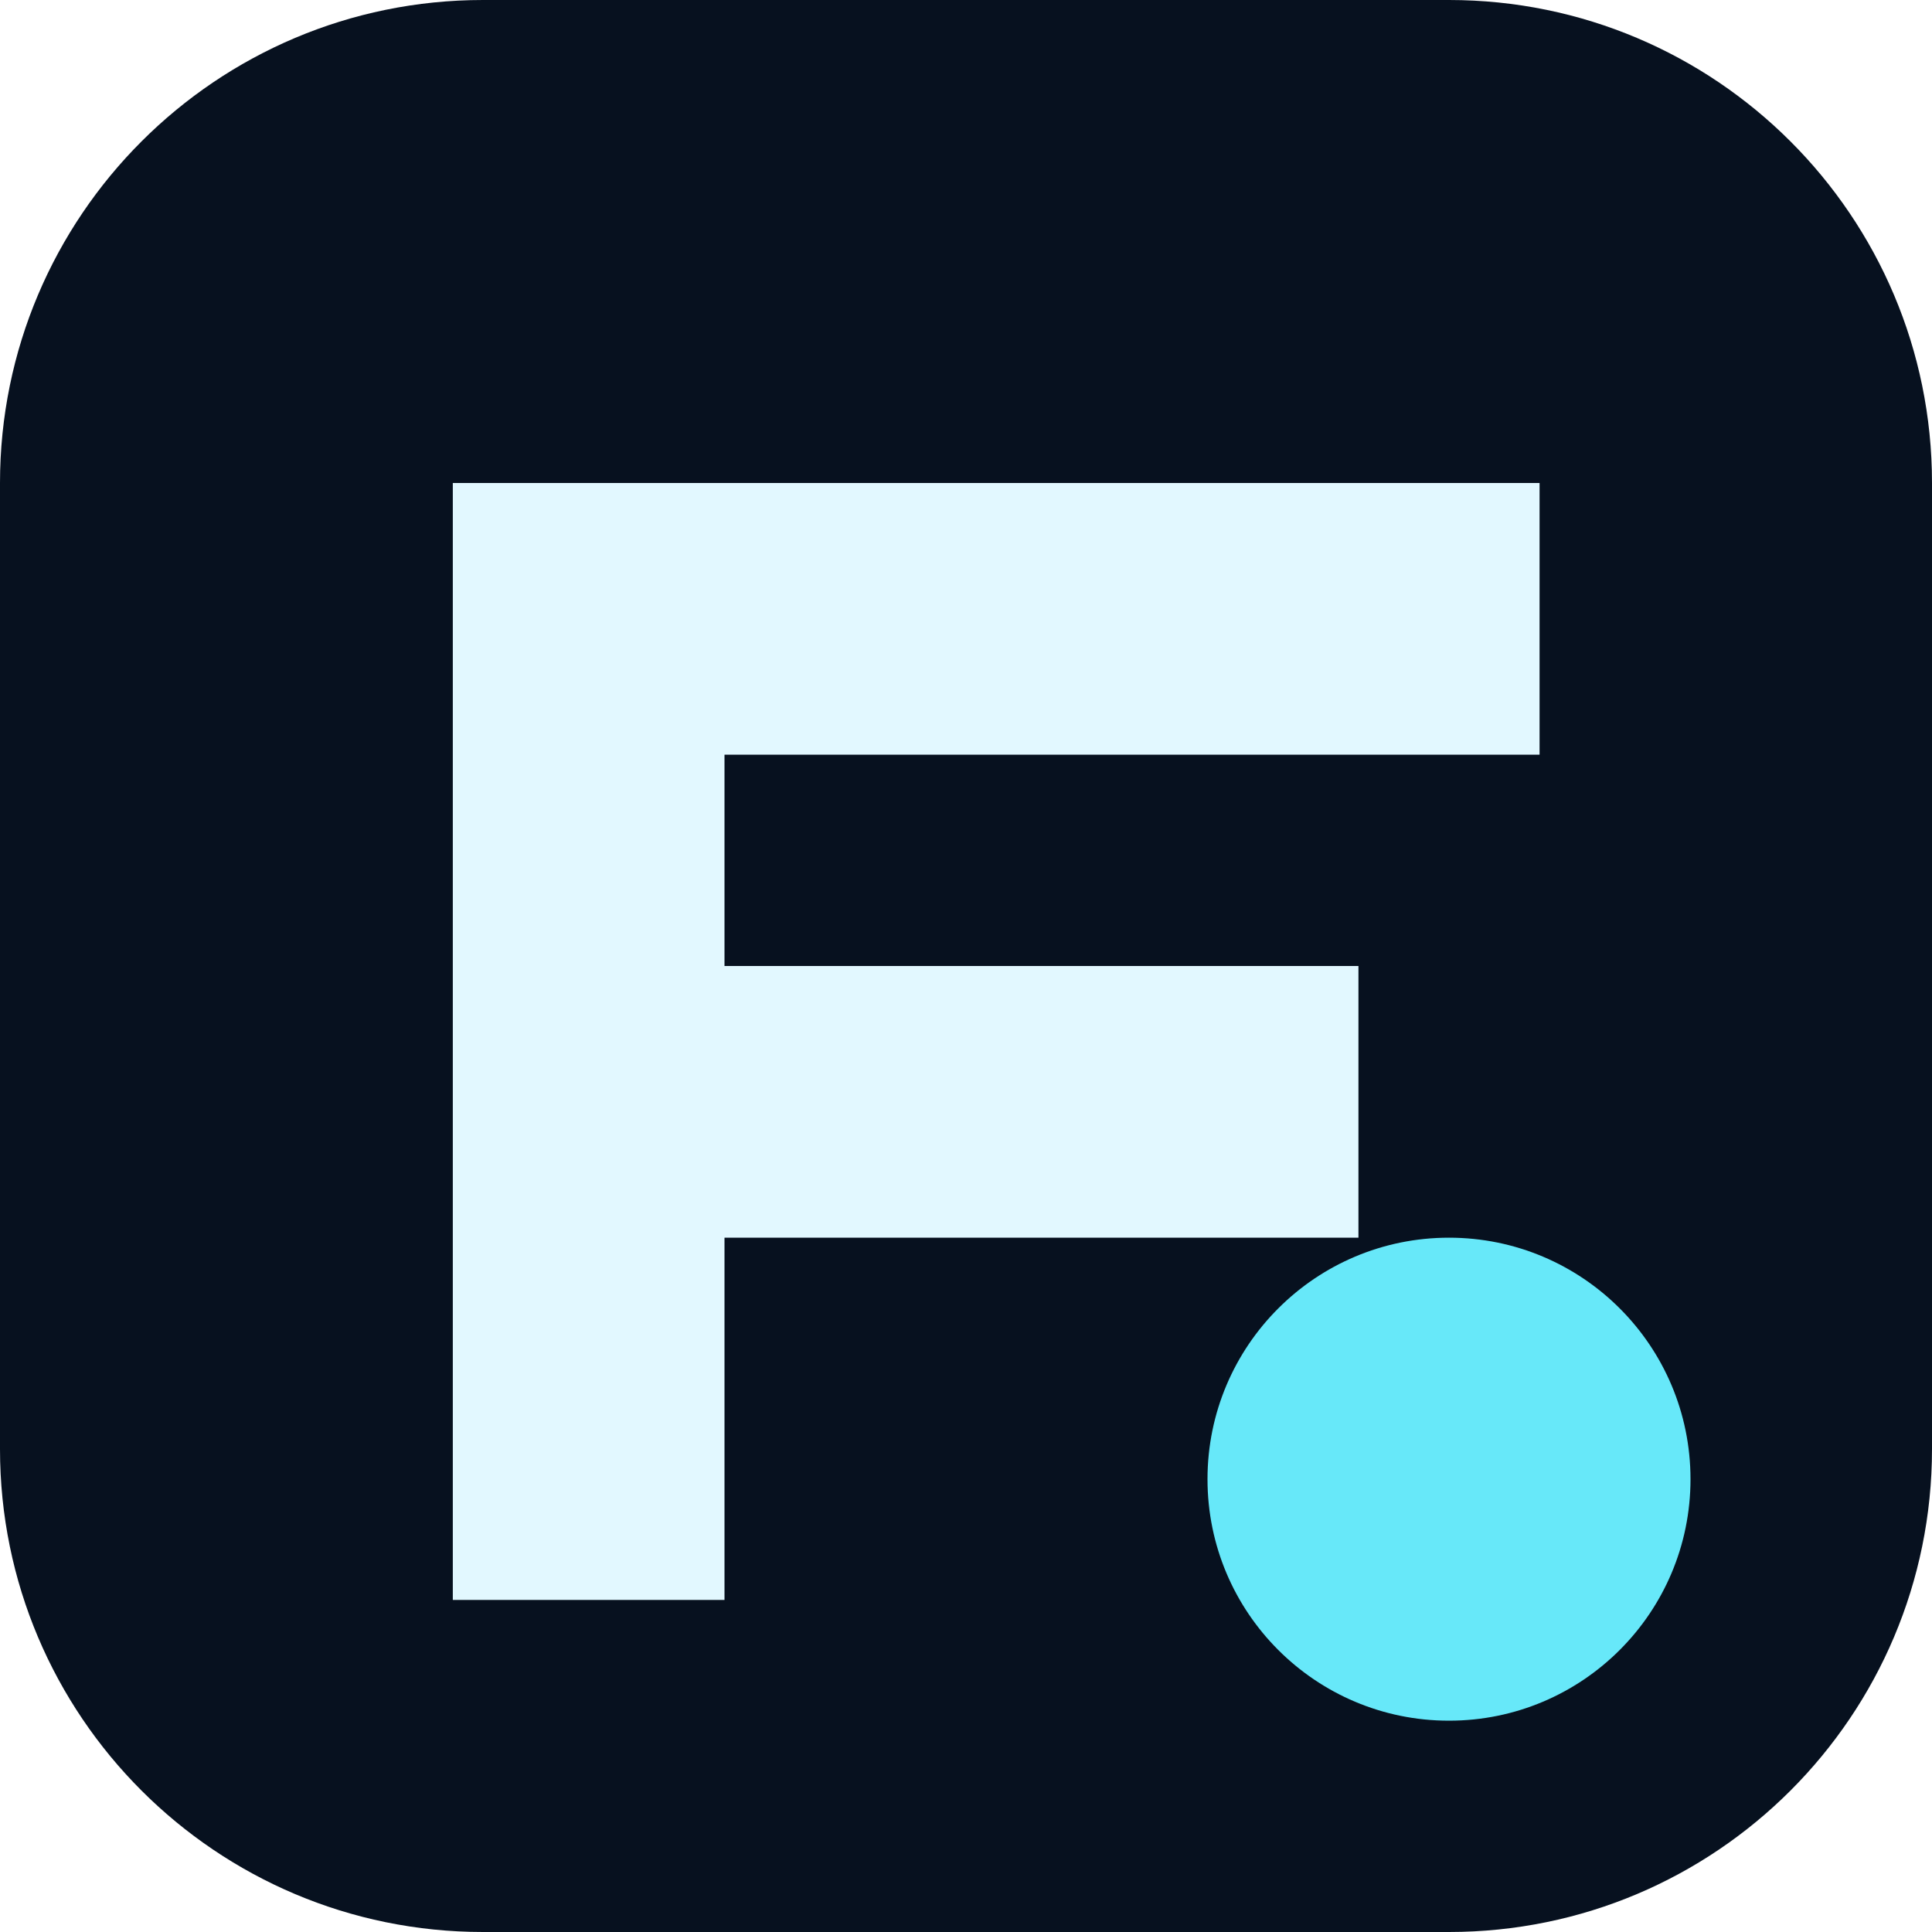
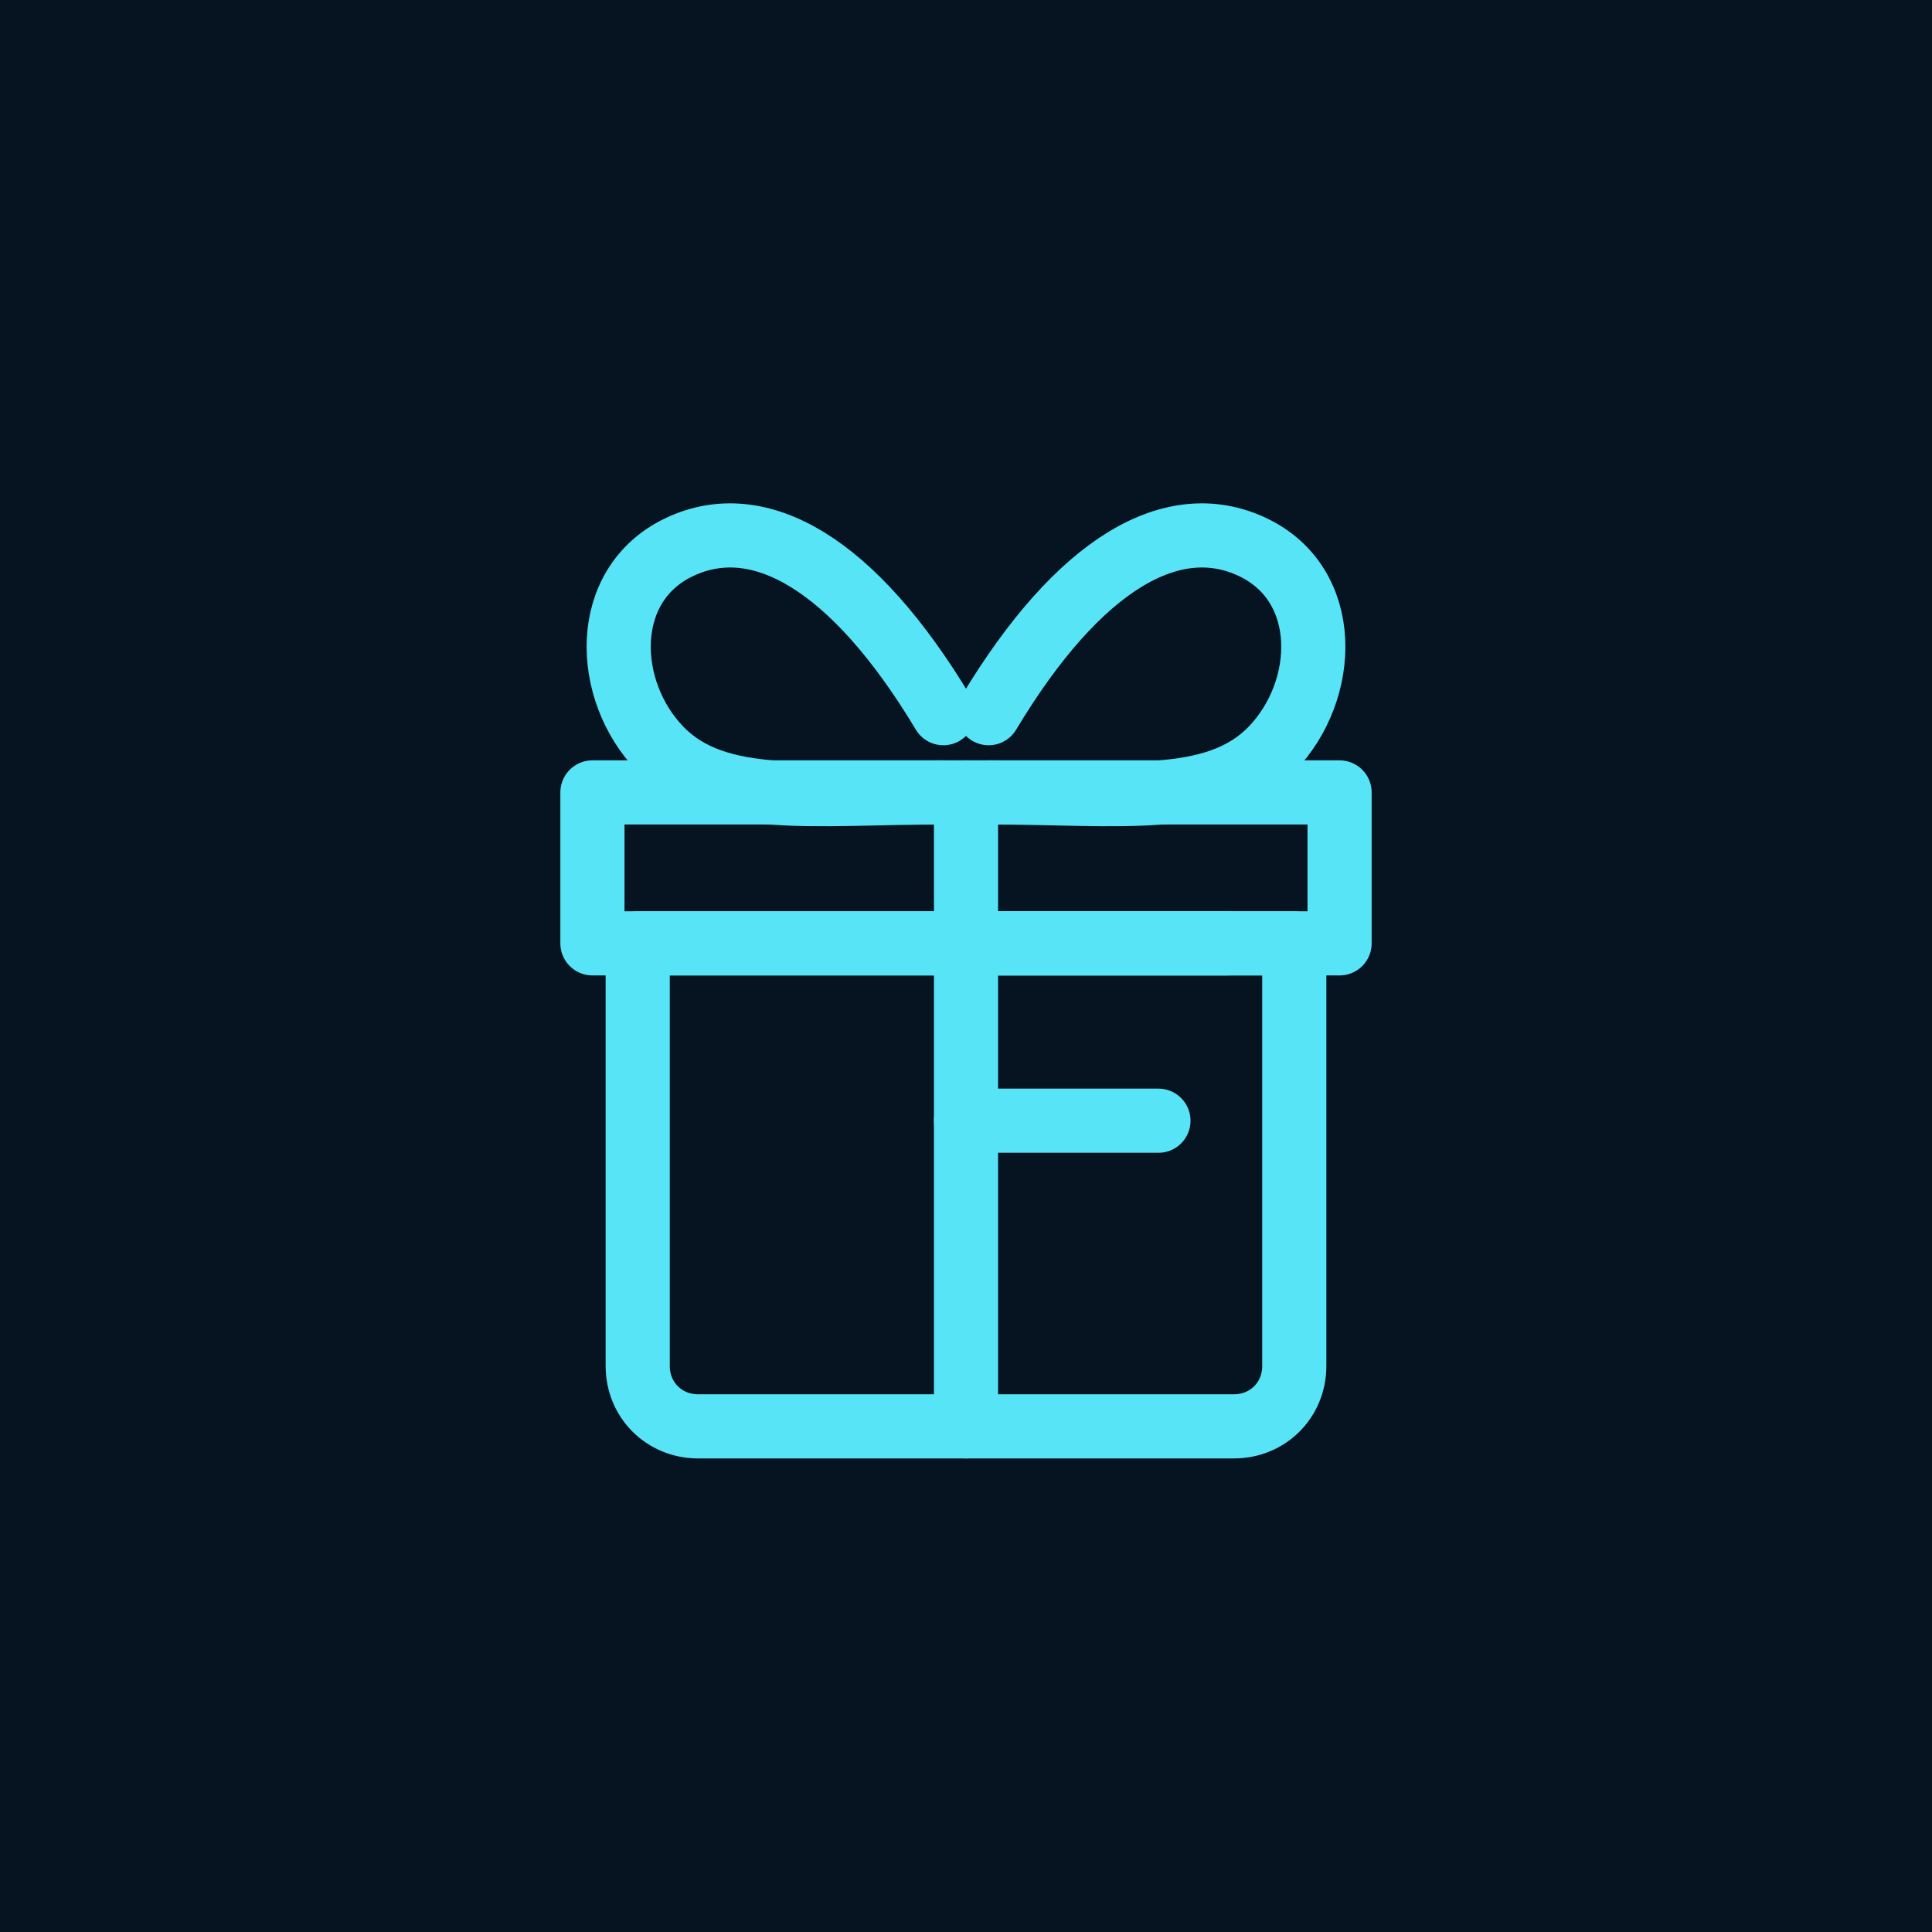
- <svg xmlns="http://www.w3.org/2000/svg" viewBox="0 0 64 64">
-   <rect width="64" height="64" rx="16" fill="#07111f" />
-   <path d="M15 16h36v9H24v7h21v9H24v12h-9z" fill="#e2f8ff" />
-   <circle cx="48" cy="49" r="8" fill="#67e8f9" />
+ <svg xmlns="http://www.w3.org/2000/svg" viewBox="0 0 1024 1024" role="img" aria-labelledby="title desc">
+   <rect width="1024" height="1024" fill="#061321" />
+   <g fill="none" stroke="#58E4F7" stroke-width="34" stroke-linecap="round" stroke-linejoin="round">
+     <path d="M500 378 C452 298 402 270 360 290 C318 310 320 366 350 397 C380 428 431 420 500 420" />
+     <path d="M524 378 C572 298 622 270 664 290 C706 310 704 366 674 397 C644 428 593 420 524 420" />
+     <path d="M314 420 H710 V500 H314 Z" />
+     <path d="M338 500 H686 V724 C686 742 672 756 654 756 H370 C352 756 338 742 338 724 Z" />
+     <path d="M512 420 V756" />
+     <path d="M512 500 H650 M512 594 H614" />
+   </g>
</svg>
